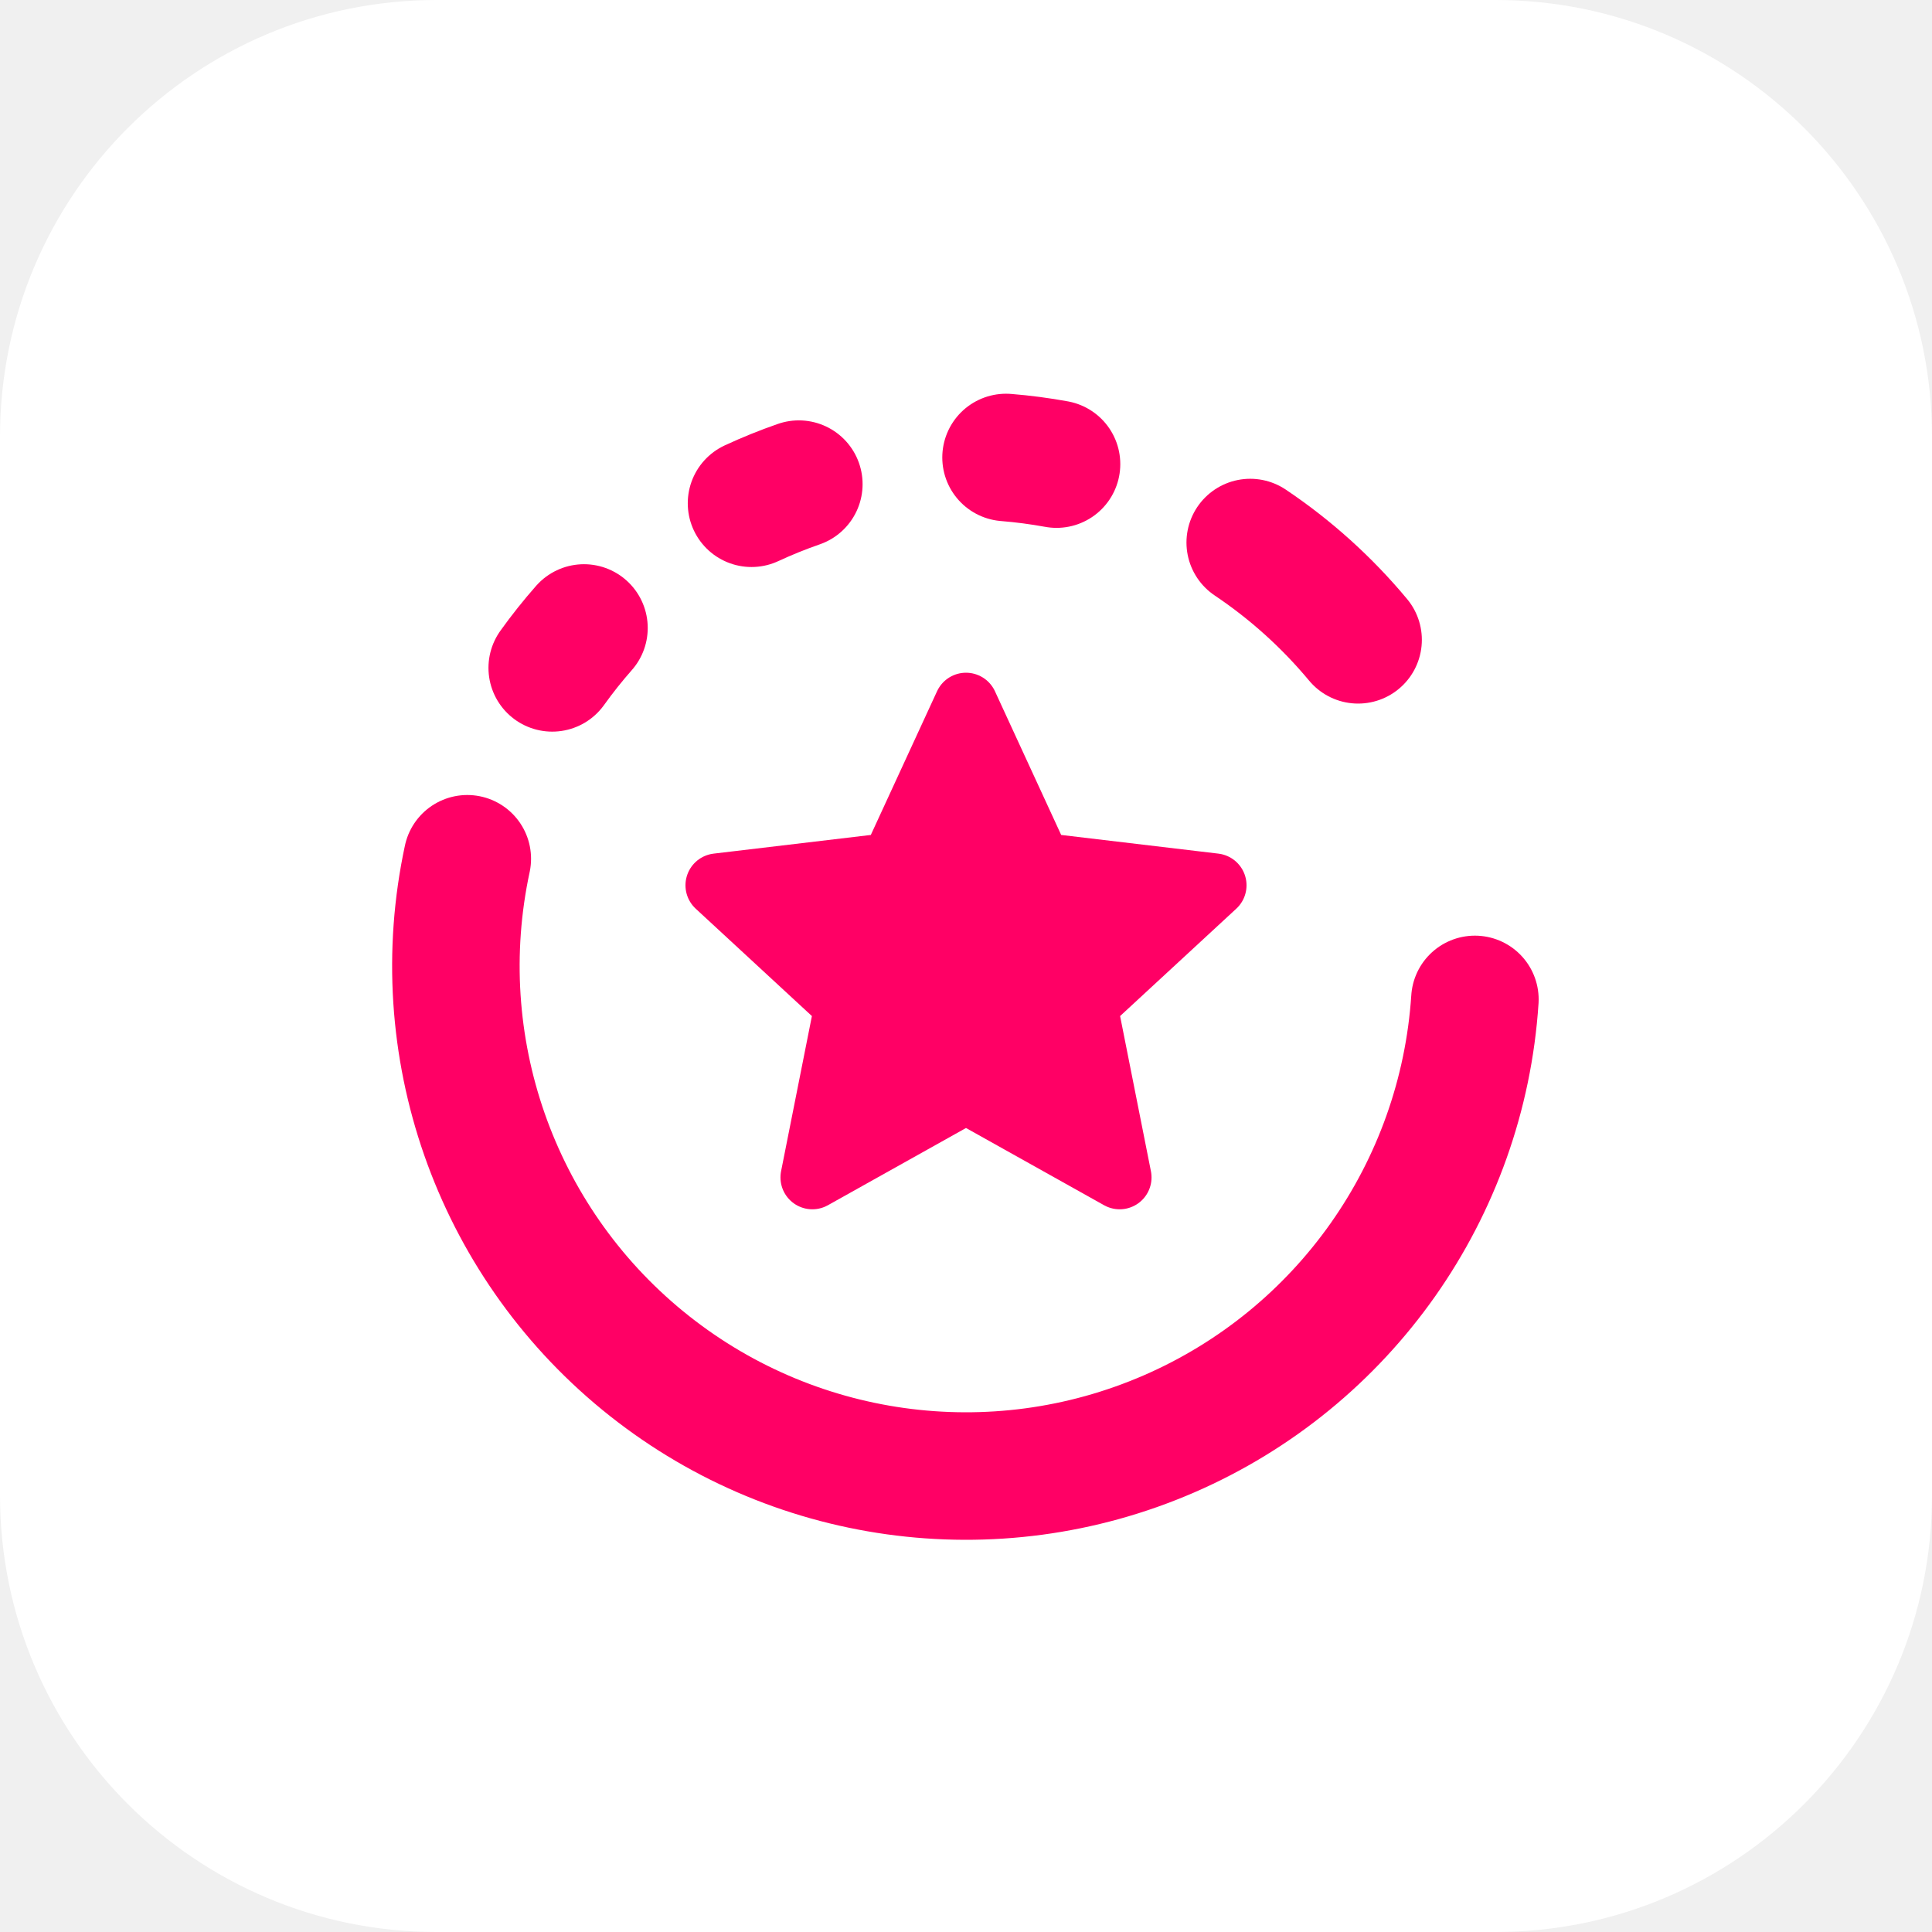
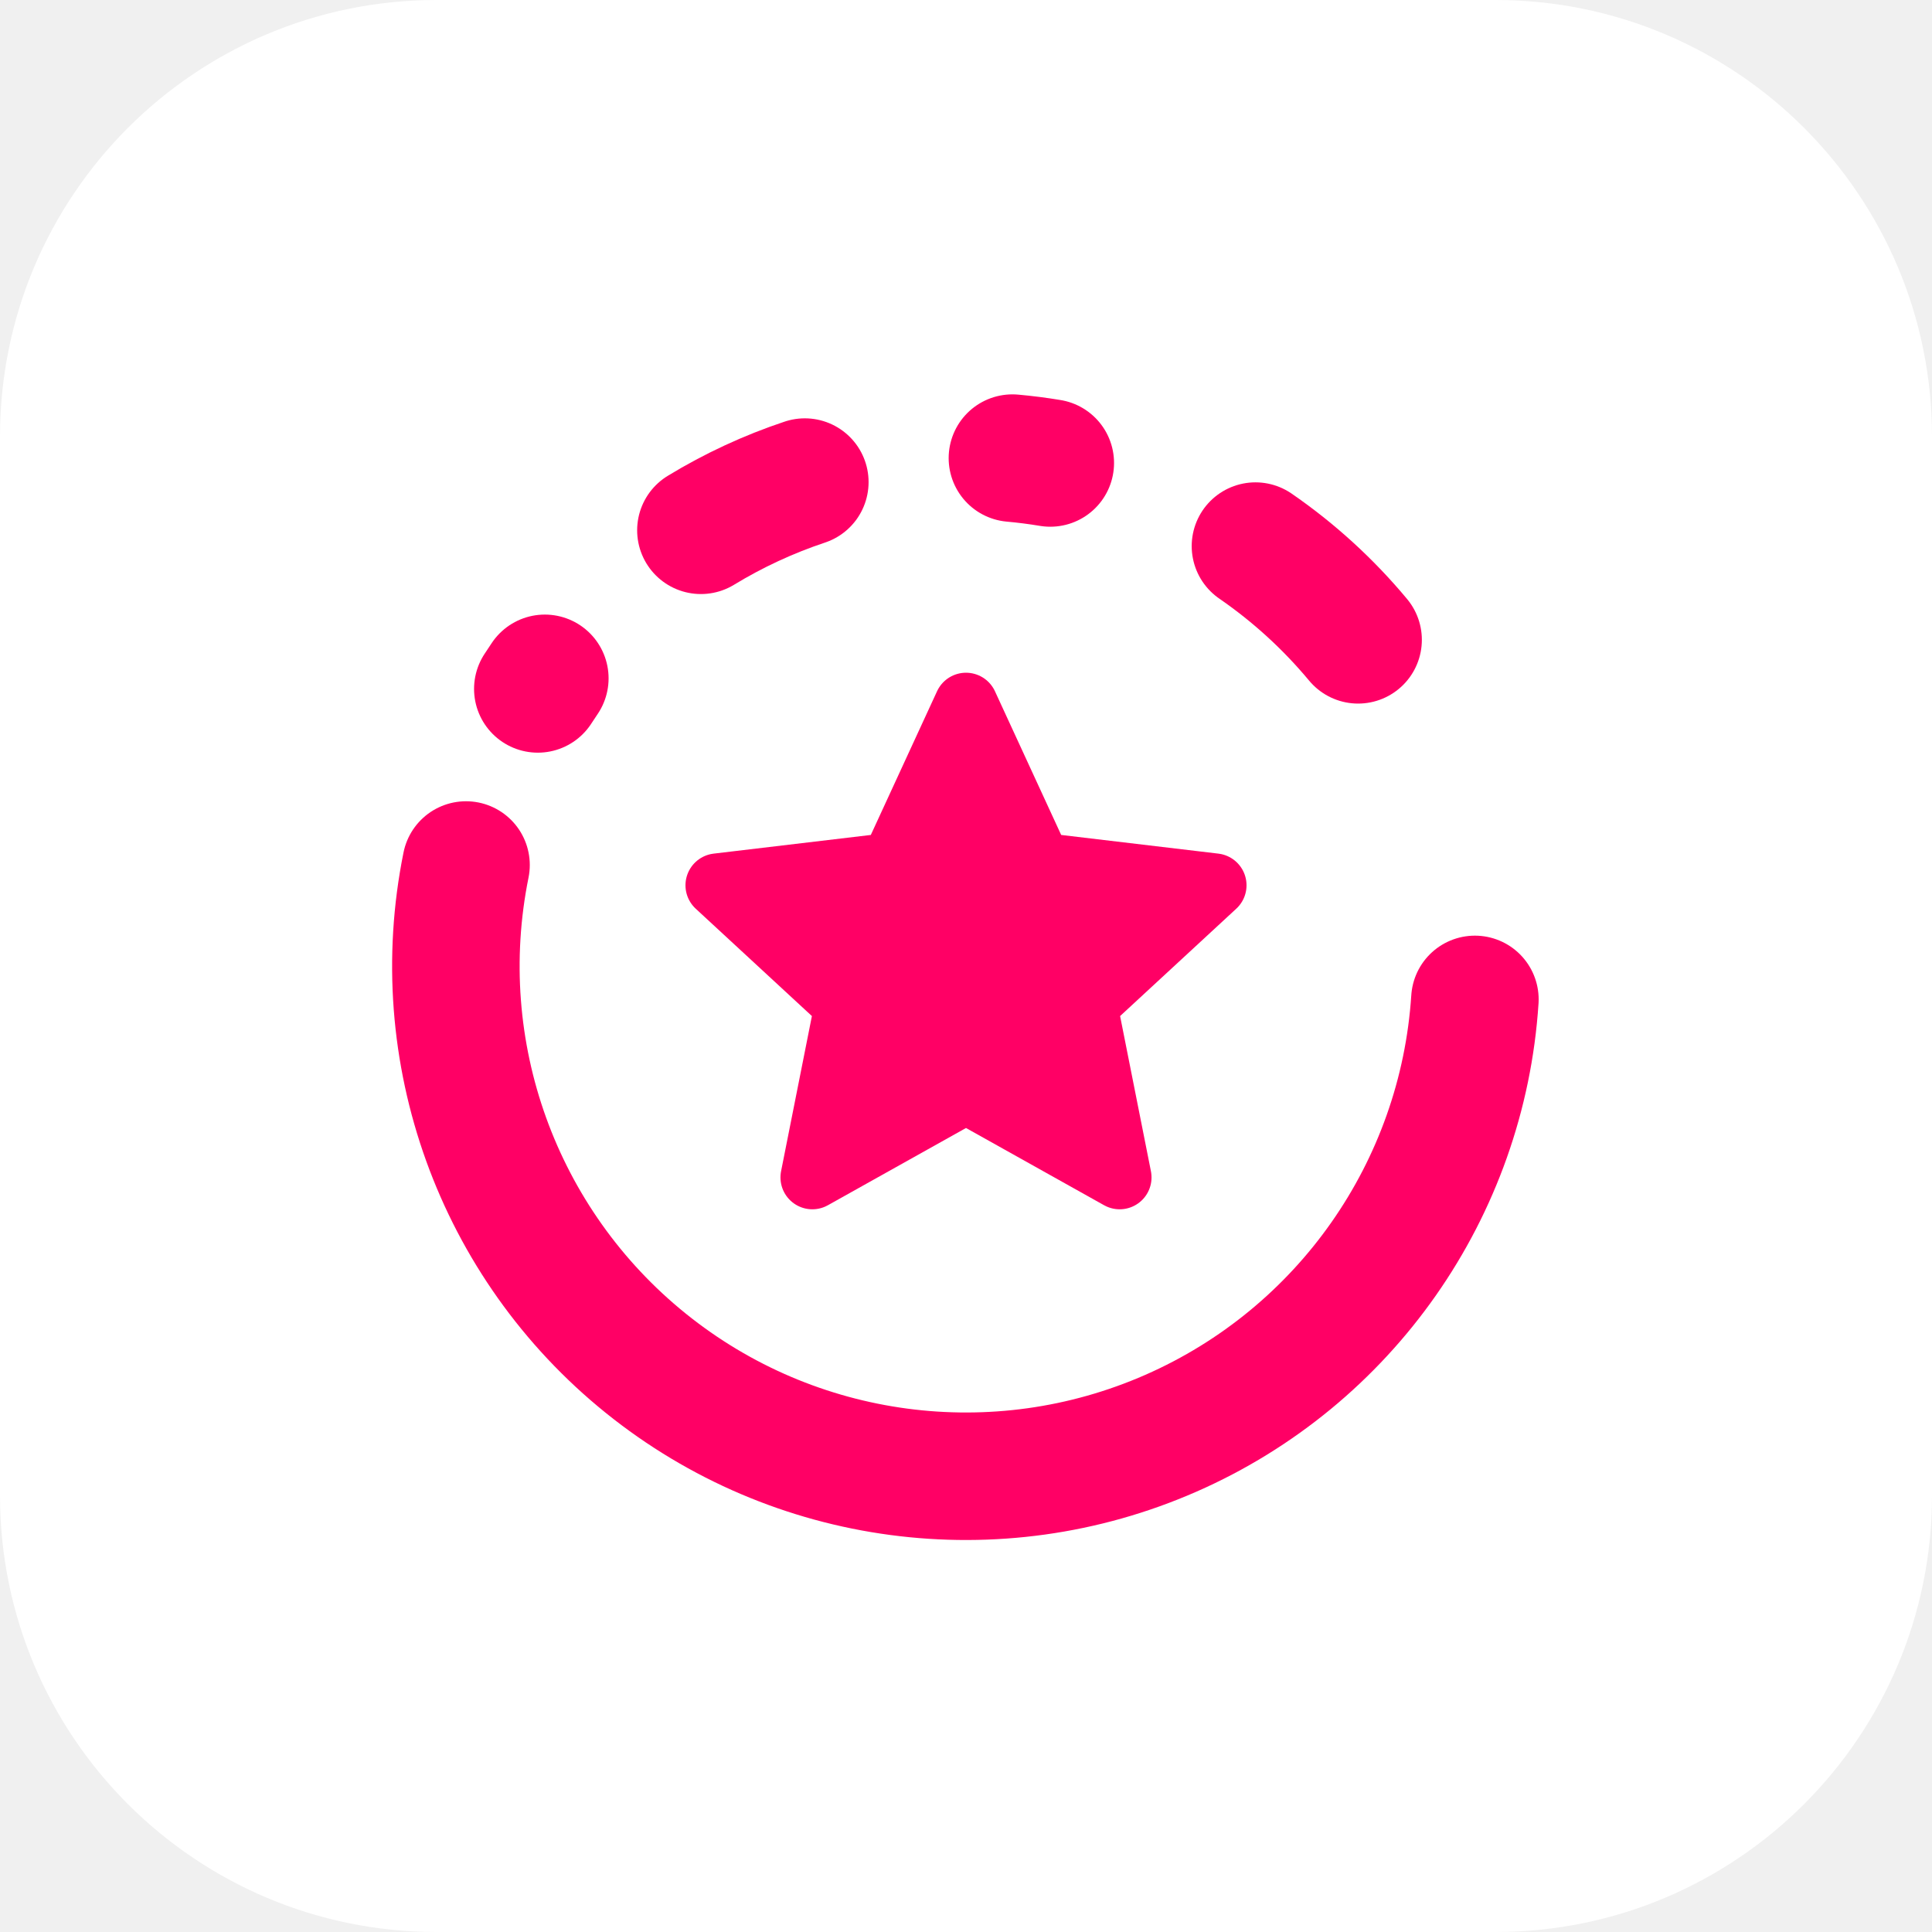
<svg xmlns="http://www.w3.org/2000/svg" viewBox="0 0 100 100" width="256" height="256">
  <rect width="100" height="100" rx="22.6" fill="#FFFFFF" />
  <g transform="translate(17 17) scale(.66)">
-     <path d="M89.91 52.62A40 40 0 1 1 10.89 41.59" fill="none" stroke="#FF0065" stroke-width="10" stroke-linecap="round" />
-     <path d="M17.55 26.62A40 40 0 0 1 20.04 23.49" fill="none" stroke="#FF0065" stroke-width="10" stroke-linecap="round" />
-     <path d="M33.18 13.71A40 40 0 0 1 36.89 12.21" fill="none" stroke="#FF0065" stroke-width="10" stroke-linecap="round" />
-     <path d="M53.14 10.12A40 40 0 0 1 57.1 10.64" fill="none" stroke="#FF0065" stroke-width="10" stroke-linecap="round" />
-     <path d="M72.29 16.79A40 40 0 0 1 80.75 24.42" fill="none" stroke="#FF0065" stroke-width="10" stroke-linecap="round" />
+     <path d="M89.91 52.62A40 40 0 1 1 10.79 42.08" fill="none" stroke="#FF0065" stroke-width="10" stroke-linecap="round" />
+     <path d="M16.42 28.27A40 40 0 0 1 16.97 27.44" fill="none" stroke="#FF0065" stroke-width="10" stroke-linecap="round" />
+     <path d="M29.21 15.83A40 40 0 0 1 37.36 12.05" fill="none" stroke="#FF0065" stroke-width="10" stroke-linecap="round" />
+     <path d="M53.64 10.17A40 40 0 0 1 56.61 10.55" fill="none" stroke="#FF0065" stroke-width="10" stroke-linecap="round" />
+     <path d="M72.7 17.07A40 40 0 0 1 80.75 24.42" fill="none" stroke="#FF0065" stroke-width="10" stroke-linecap="round" />
    <polygon points="50,29.5 55.78,42.04 69.5,43.67 59.36,53.04 62.05,66.58 50,59.84 37.95,66.58 40.64,53.04 30.5,43.67 44.22,42.04" fill="#FF0065" stroke="#FF0065" stroke-width="5.0" stroke-linejoin="round" />
  </g>
</svg>
